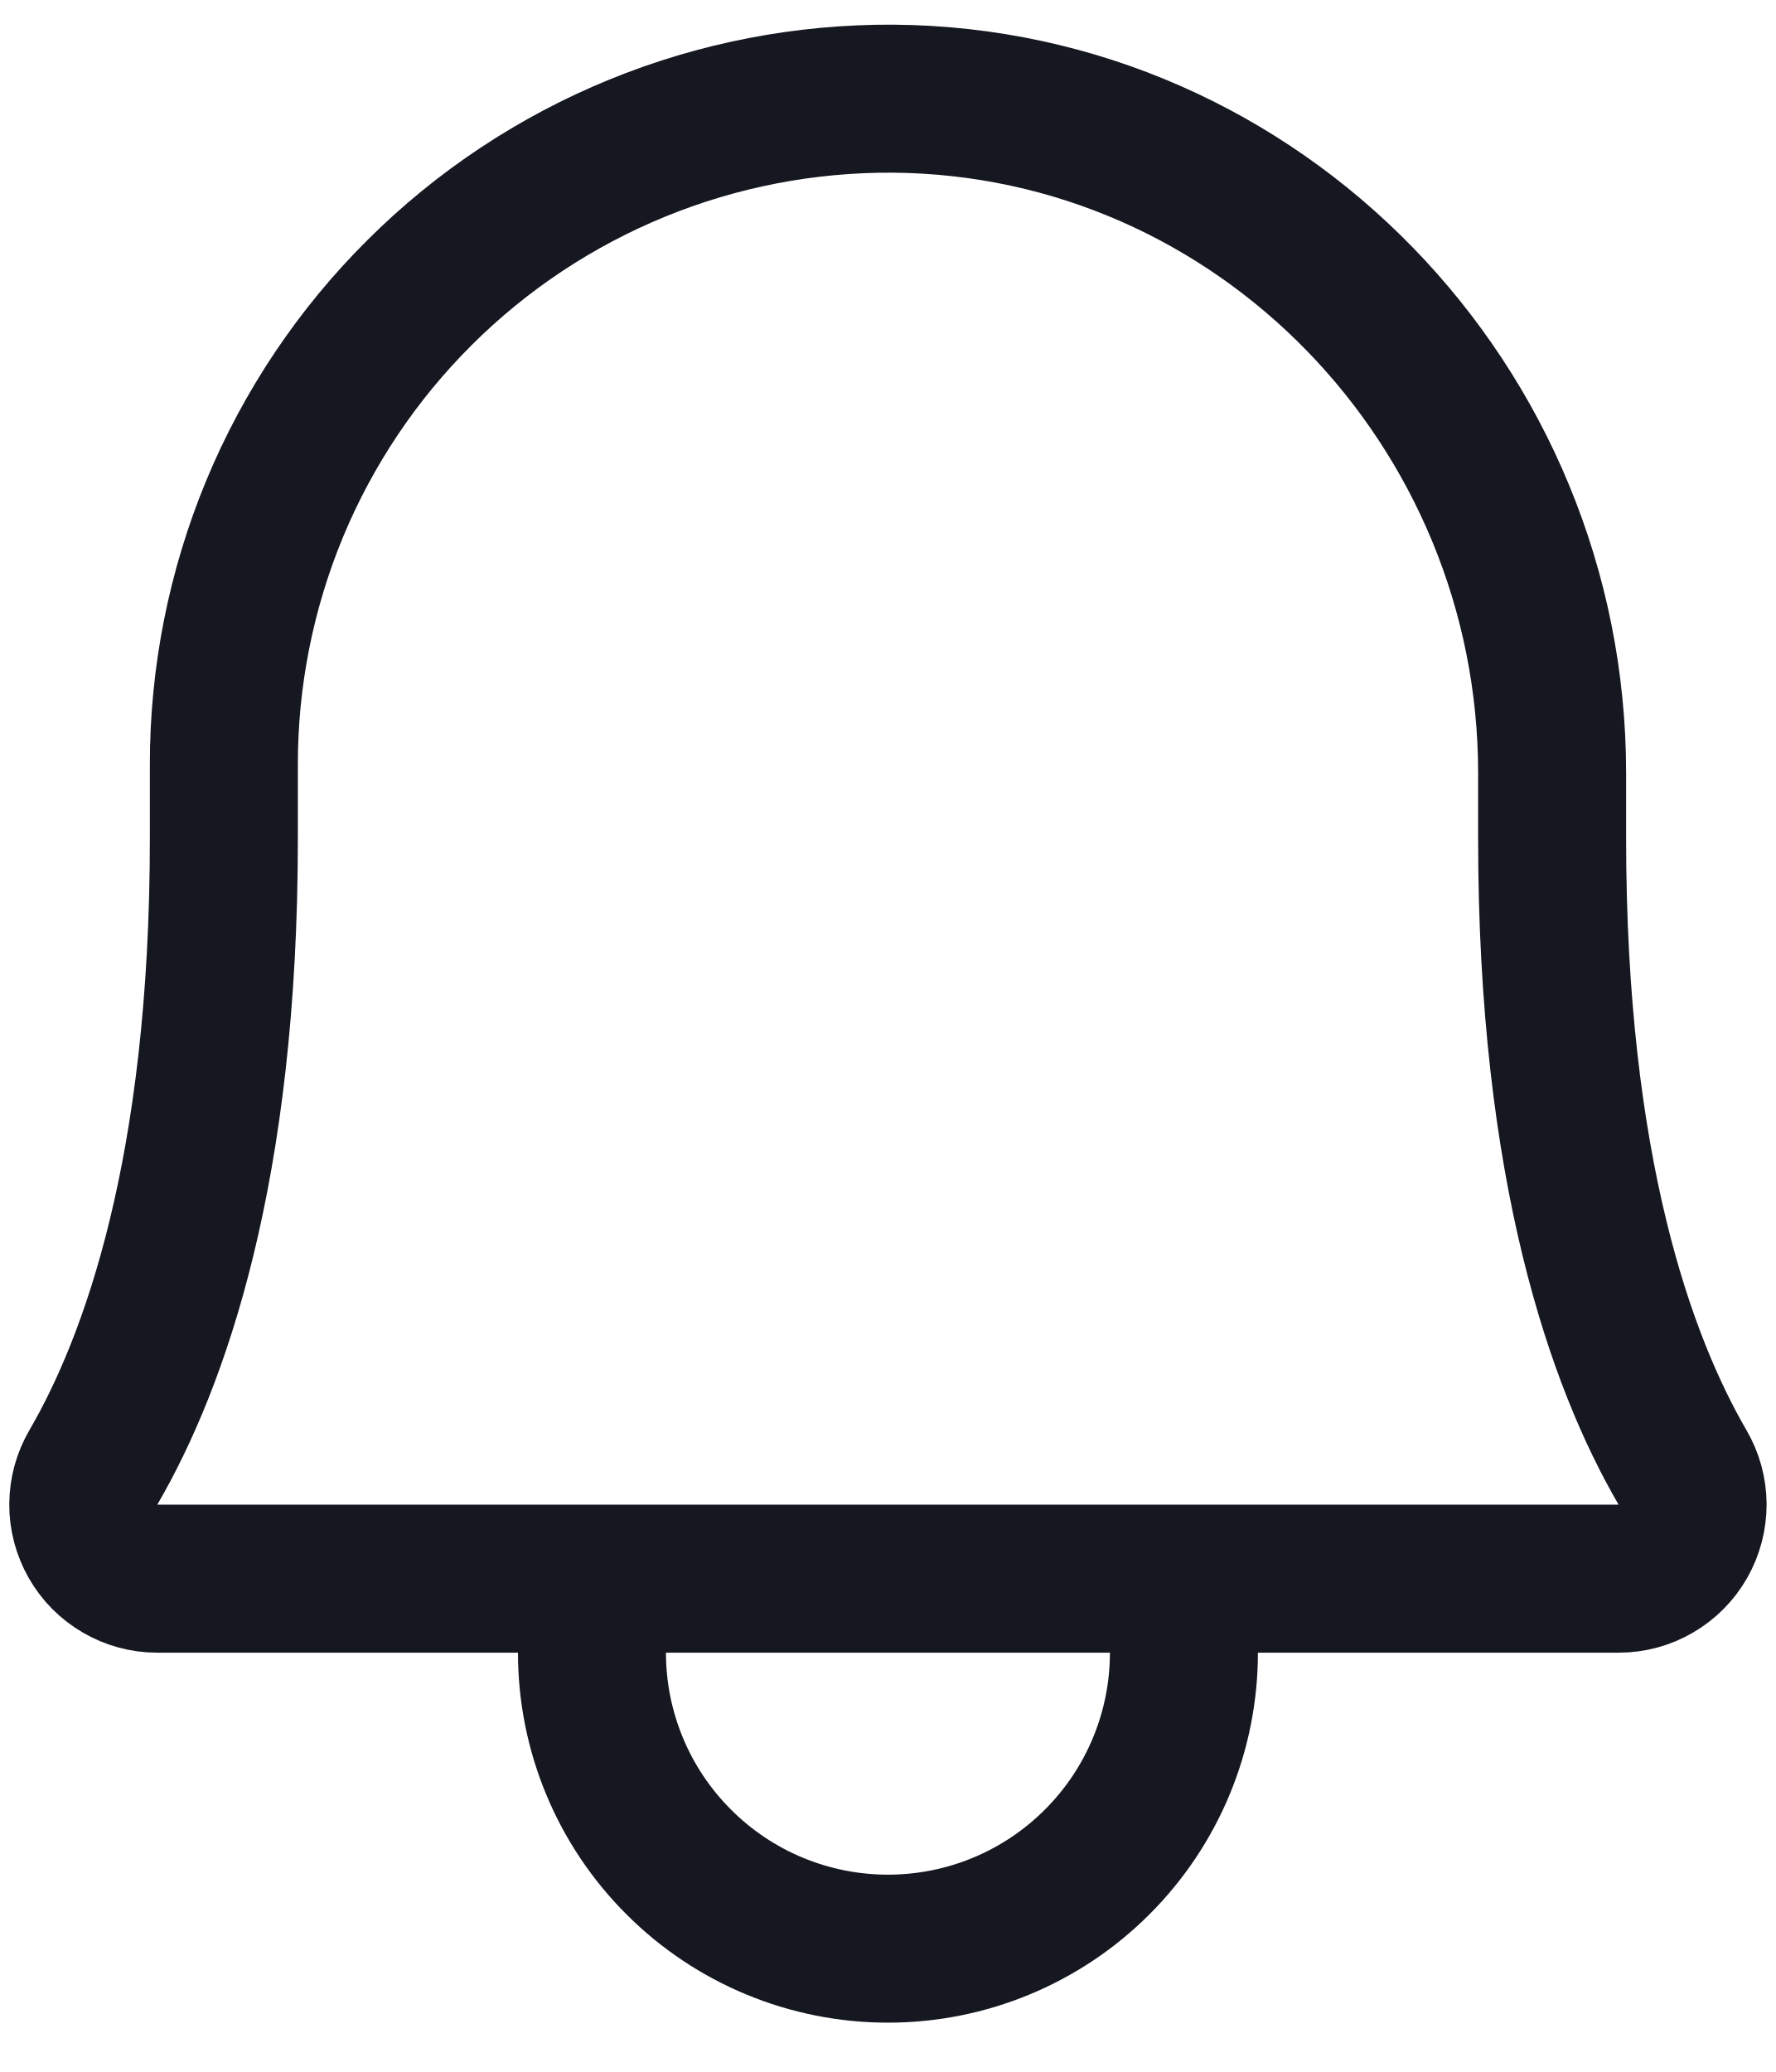
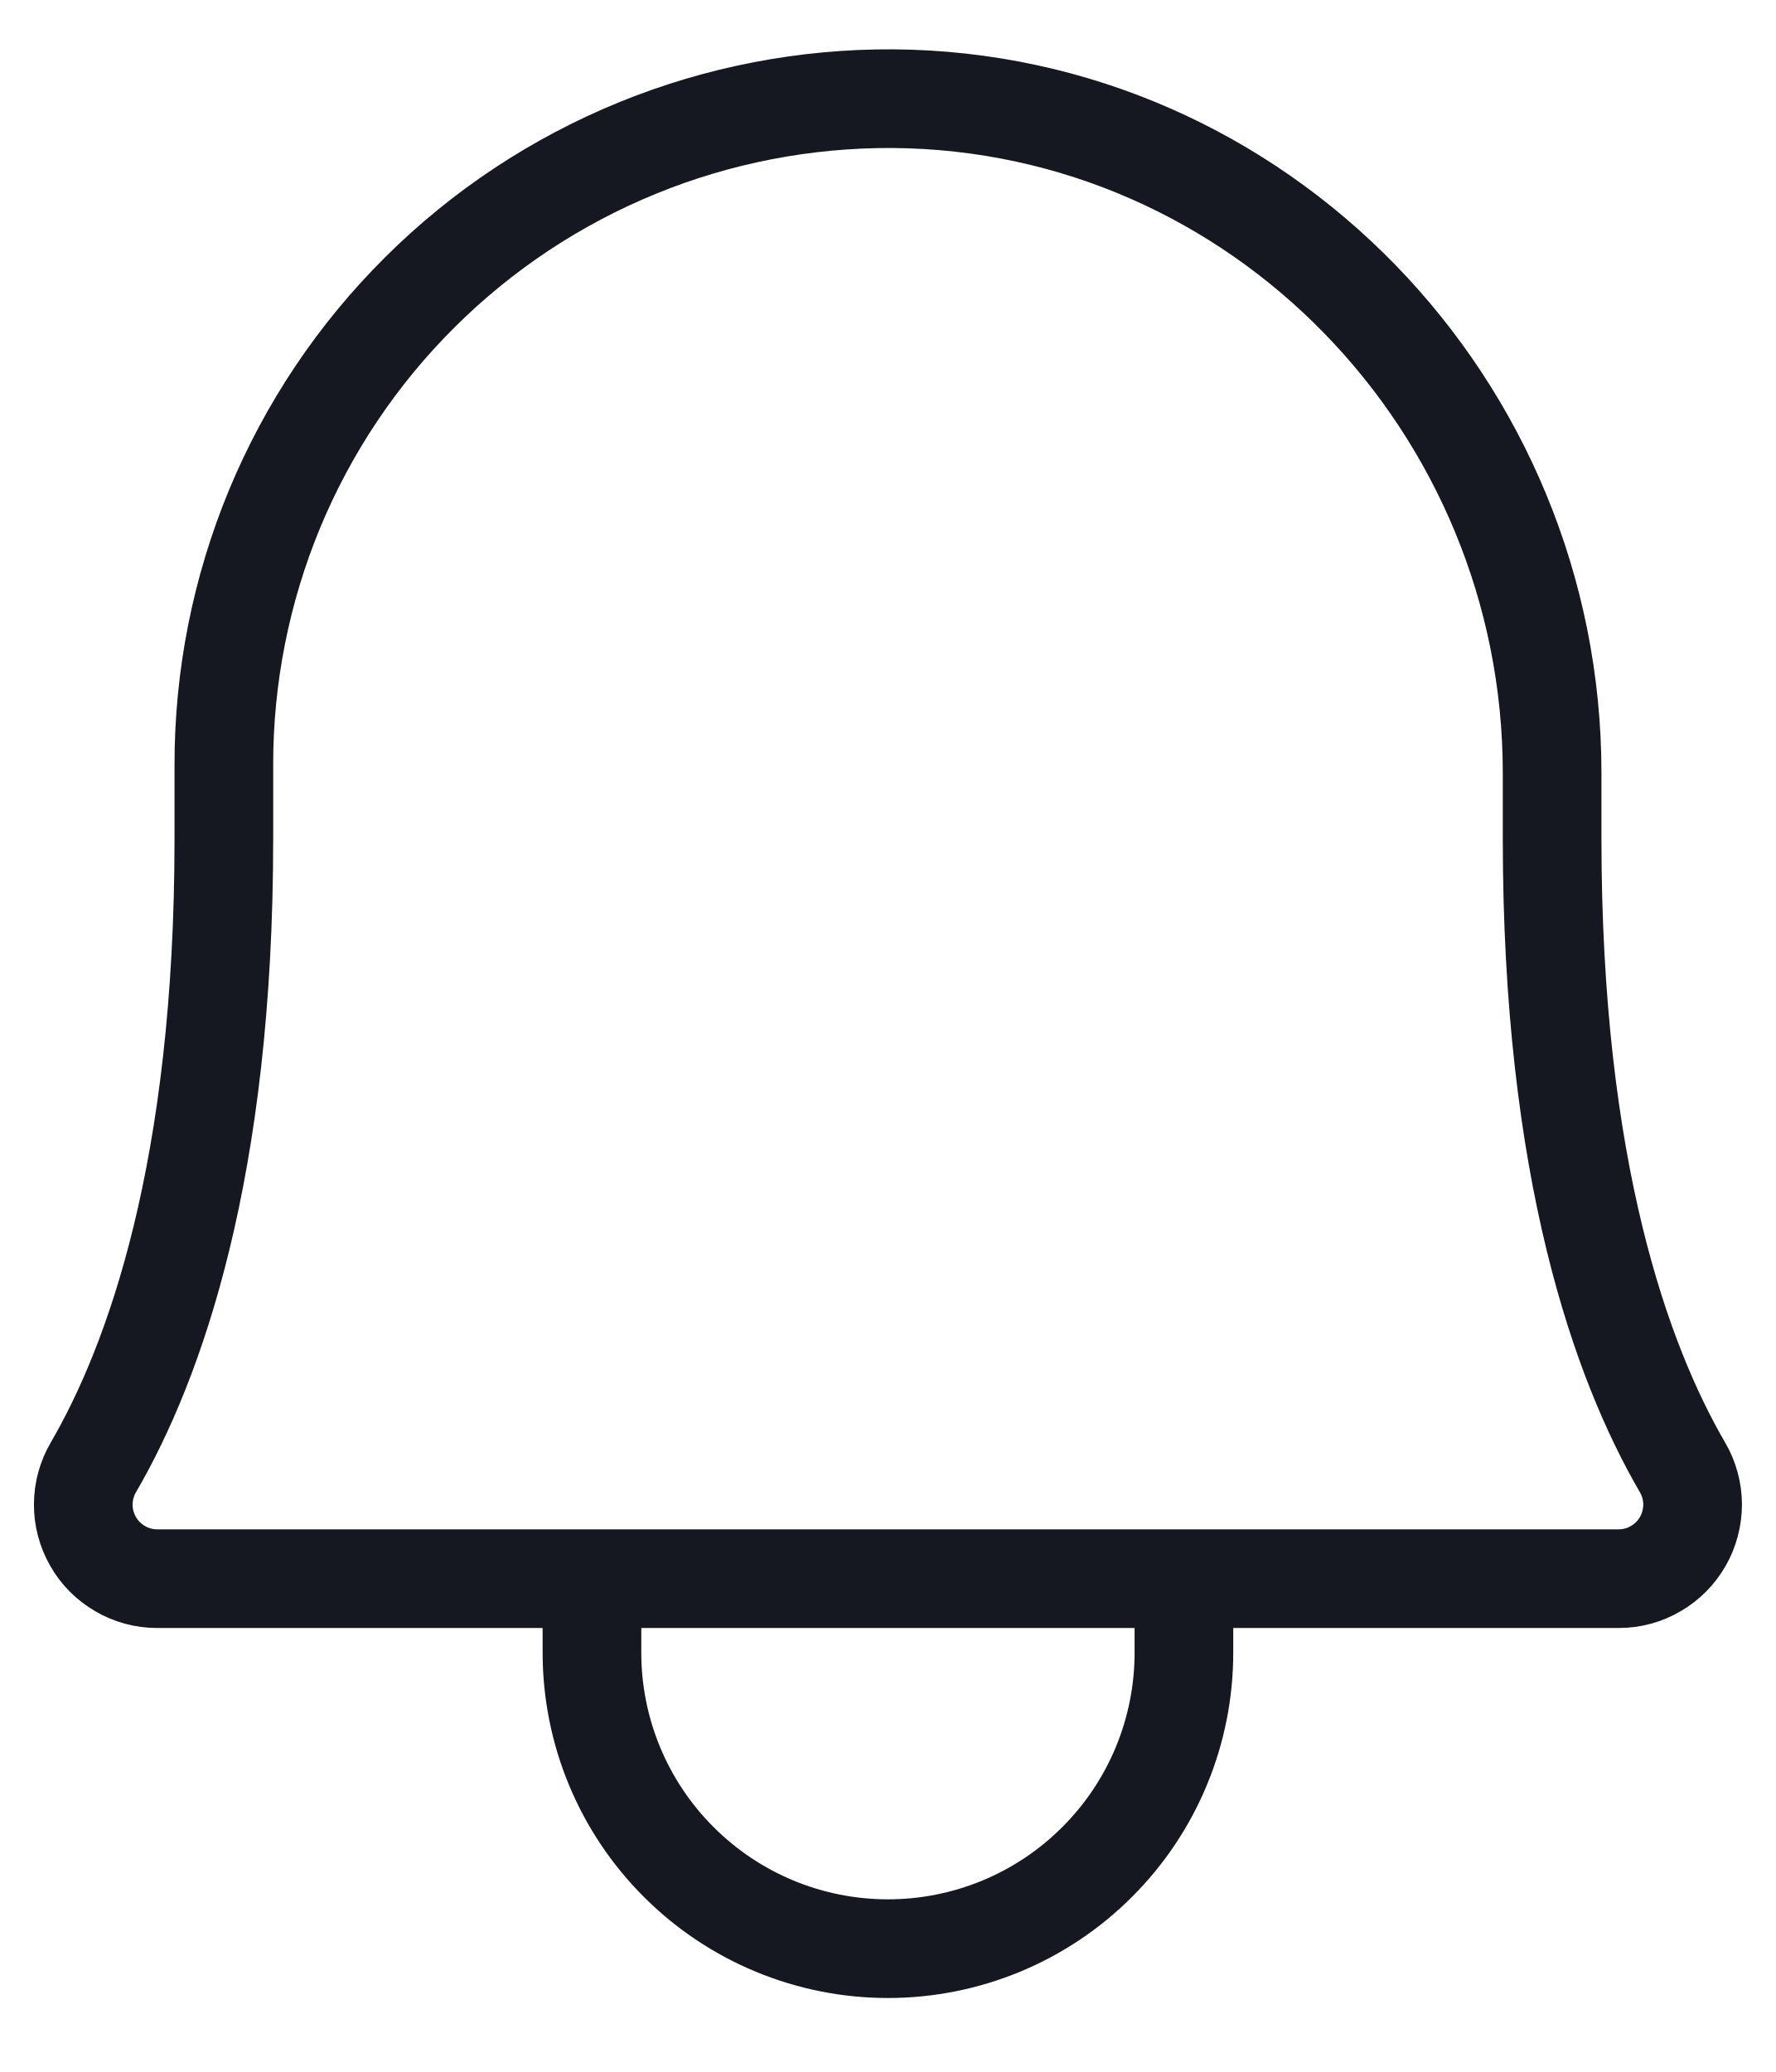
<svg xmlns="http://www.w3.org/2000/svg" width="18" height="21" viewBox="0 0 18 21" fill="none">
-   <path d="M6 16V16.75C6 17.546 6.316 18.309 6.879 18.871C7.441 19.434 8.204 19.75 9 19.75C9.796 19.75 10.559 19.434 11.121 18.871C11.684 18.309 12 17.546 12 16.75V16M2.269 7.75C2.268 6.861 2.443 5.98 2.783 5.158C3.124 4.336 3.624 3.59 4.255 2.963C4.885 2.335 5.634 1.839 6.457 1.502C7.28 1.165 8.162 0.995 9.051 1C12.763 1.028 15.732 4.113 15.732 7.835V8.5C15.732 11.858 16.434 13.806 17.053 14.871C17.12 14.985 17.155 15.114 17.156 15.246C17.156 15.378 17.122 15.508 17.057 15.622C16.991 15.737 16.897 15.832 16.783 15.898C16.669 15.965 16.54 16 16.408 16H1.592C1.46 16 1.331 15.965 1.217 15.898C1.103 15.832 1.008 15.737 0.943 15.622C0.878 15.508 0.843 15.378 0.844 15.246C0.845 15.114 0.88 14.985 0.947 14.871C1.566 13.806 2.269 11.858 2.269 8.5L2.269 7.75Z" stroke="#151721" stroke-width="1.5" stroke-linecap="round" stroke-linejoin="round" />
+   <path d="M6 16V16.75C6 17.546 6.316 18.309 6.879 18.871C7.441 19.434 8.204 19.75 9 19.75C9.796 19.75 10.559 19.434 11.121 18.871C11.684 18.309 12 17.546 12 16.75V16M2.269 7.75C2.268 6.861 2.443 5.98 2.783 5.158C3.124 4.336 3.624 3.59 4.255 2.963C4.885 2.335 5.634 1.839 6.457 1.502C7.28 1.165 8.162 0.995 9.051 1C12.763 1.028 15.732 4.113 15.732 7.835V8.5C15.732 11.858 16.434 13.806 17.053 14.871C17.12 14.985 17.155 15.114 17.156 15.246C17.156 15.378 17.122 15.508 17.057 15.622C16.991 15.737 16.897 15.832 16.783 15.898C16.669 15.965 16.54 16 16.408 16H1.592C1.46 16 1.331 15.965 1.217 15.898C1.103 15.832 1.008 15.737 0.943 15.622C0.878 15.508 0.843 15.378 0.844 15.246C0.845 15.114 0.88 14.985 0.947 14.871C1.566 13.806 2.269 11.858 2.269 8.5L2.269 7.75Z" stroke="#151721" strokeWidth="1.5" strokeLinecap="round" stroke-linejoin="round" />
</svg>
